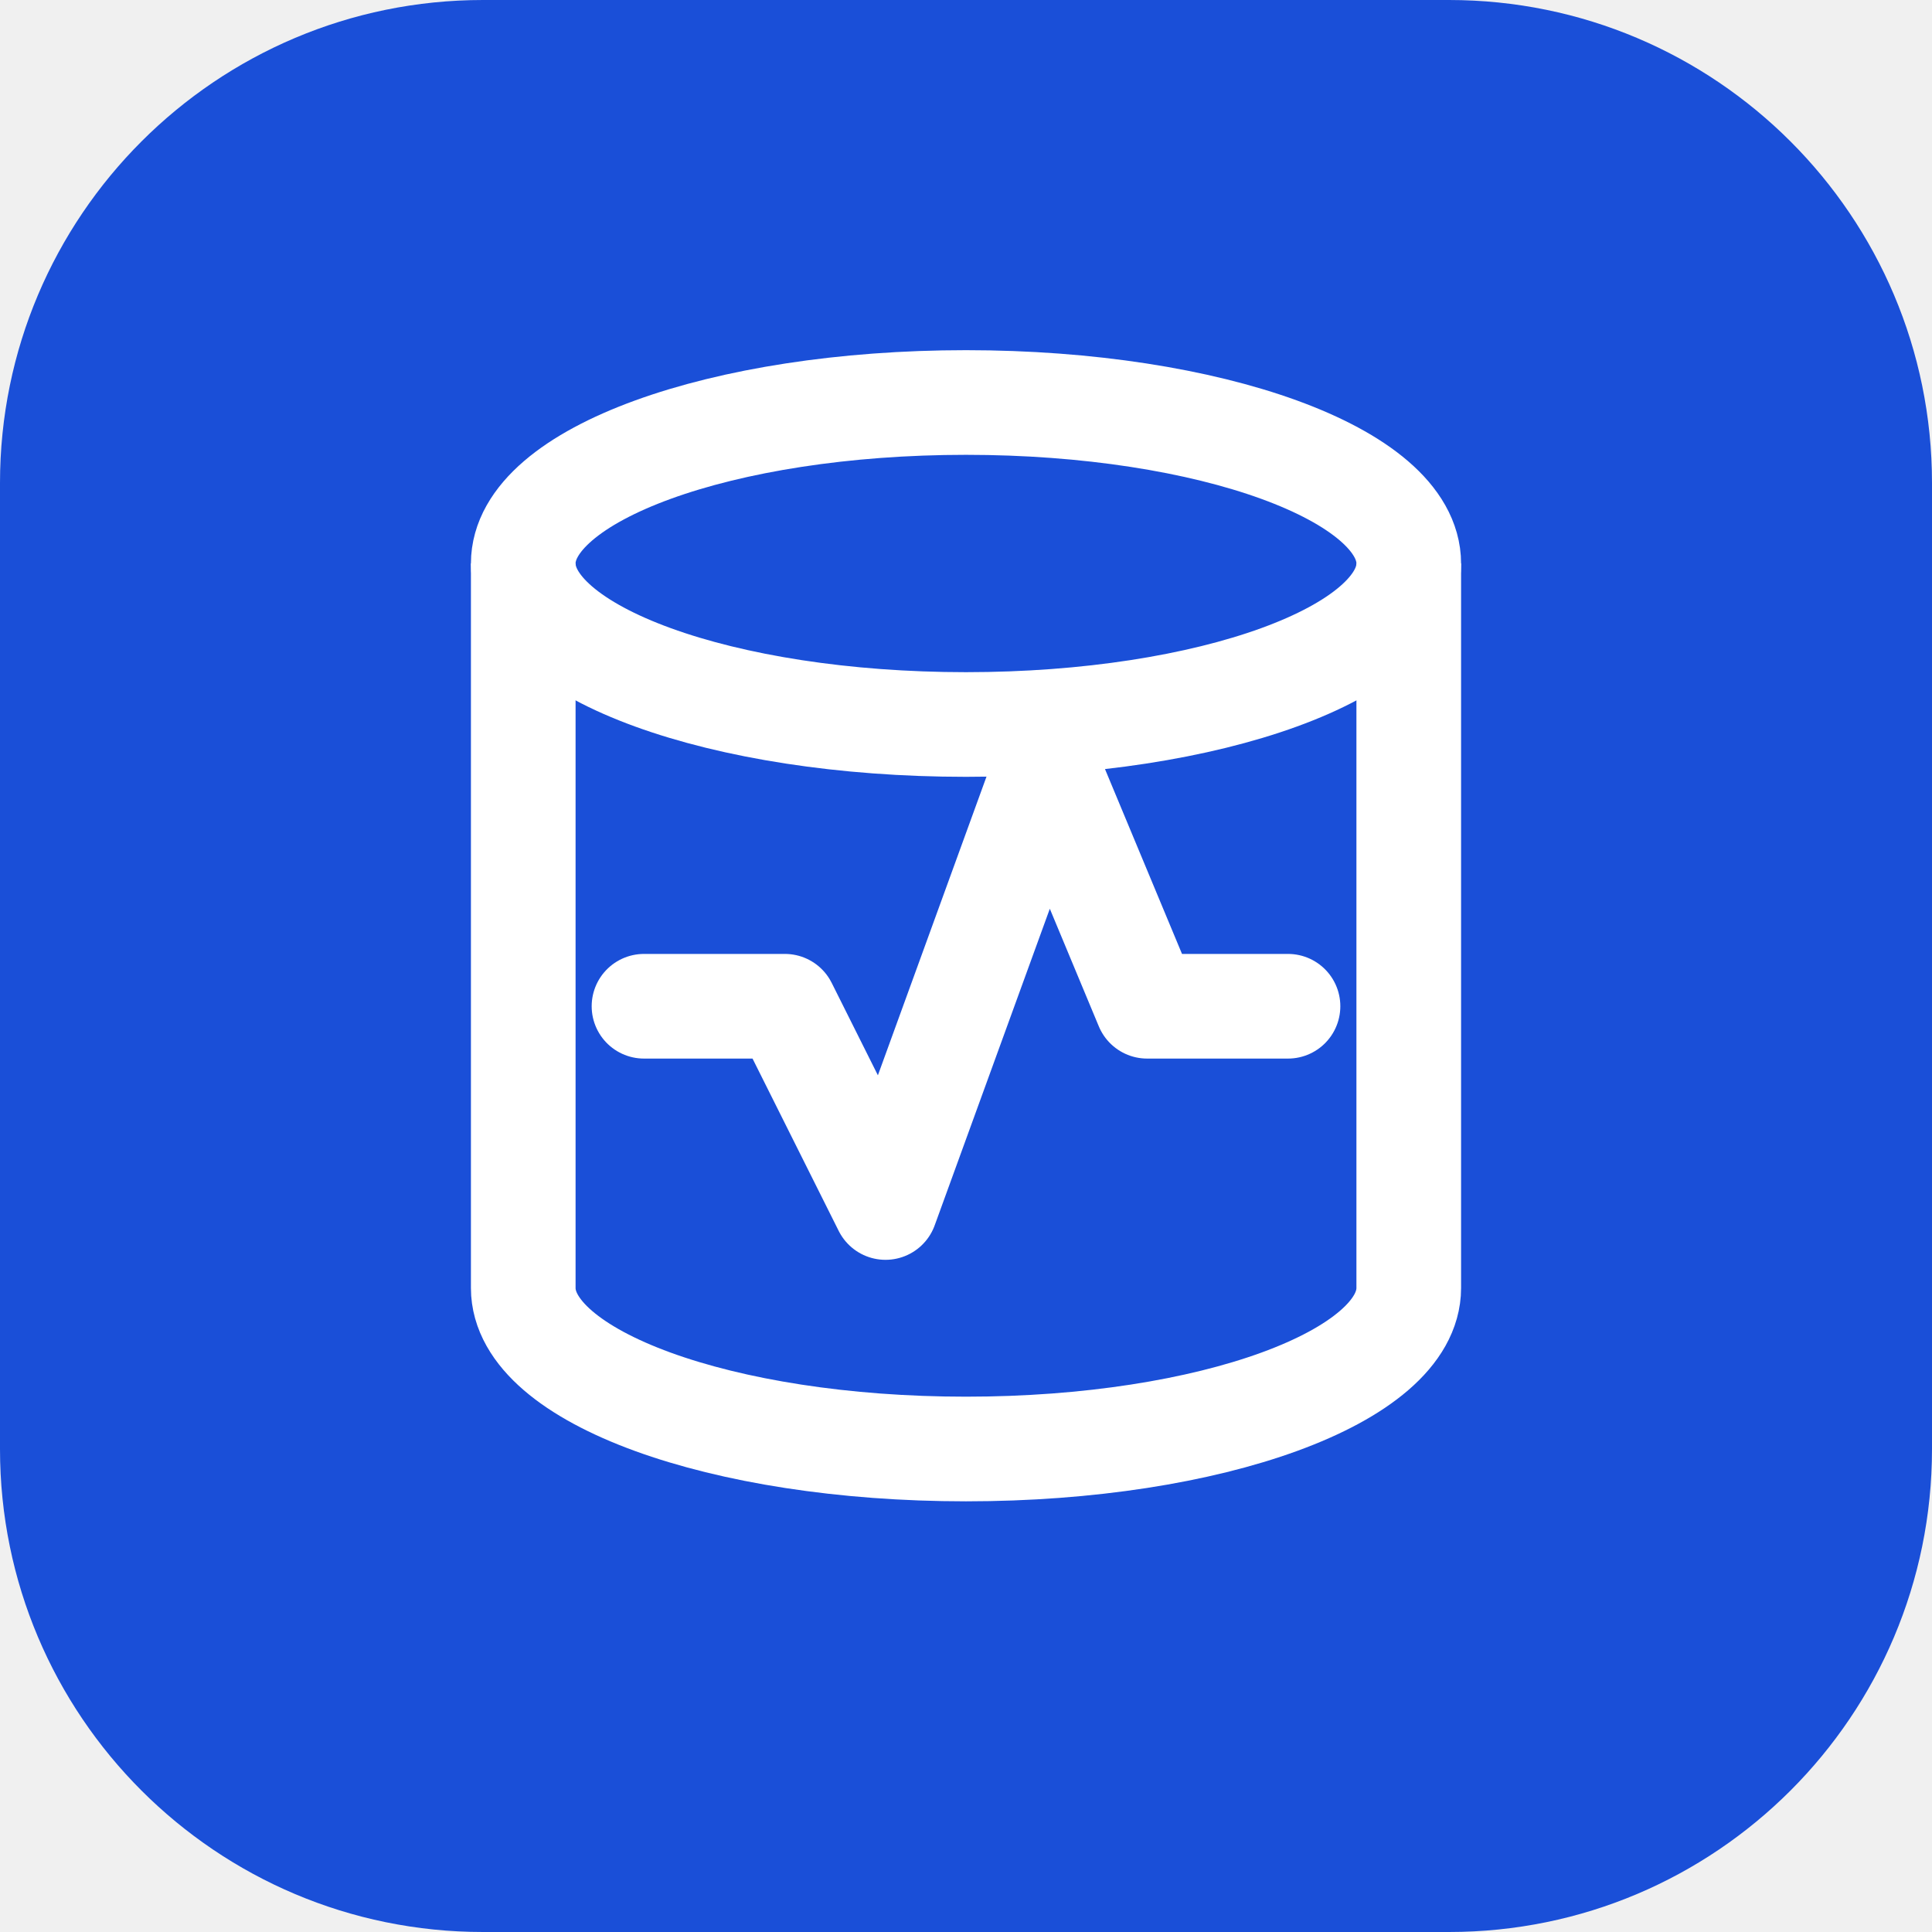
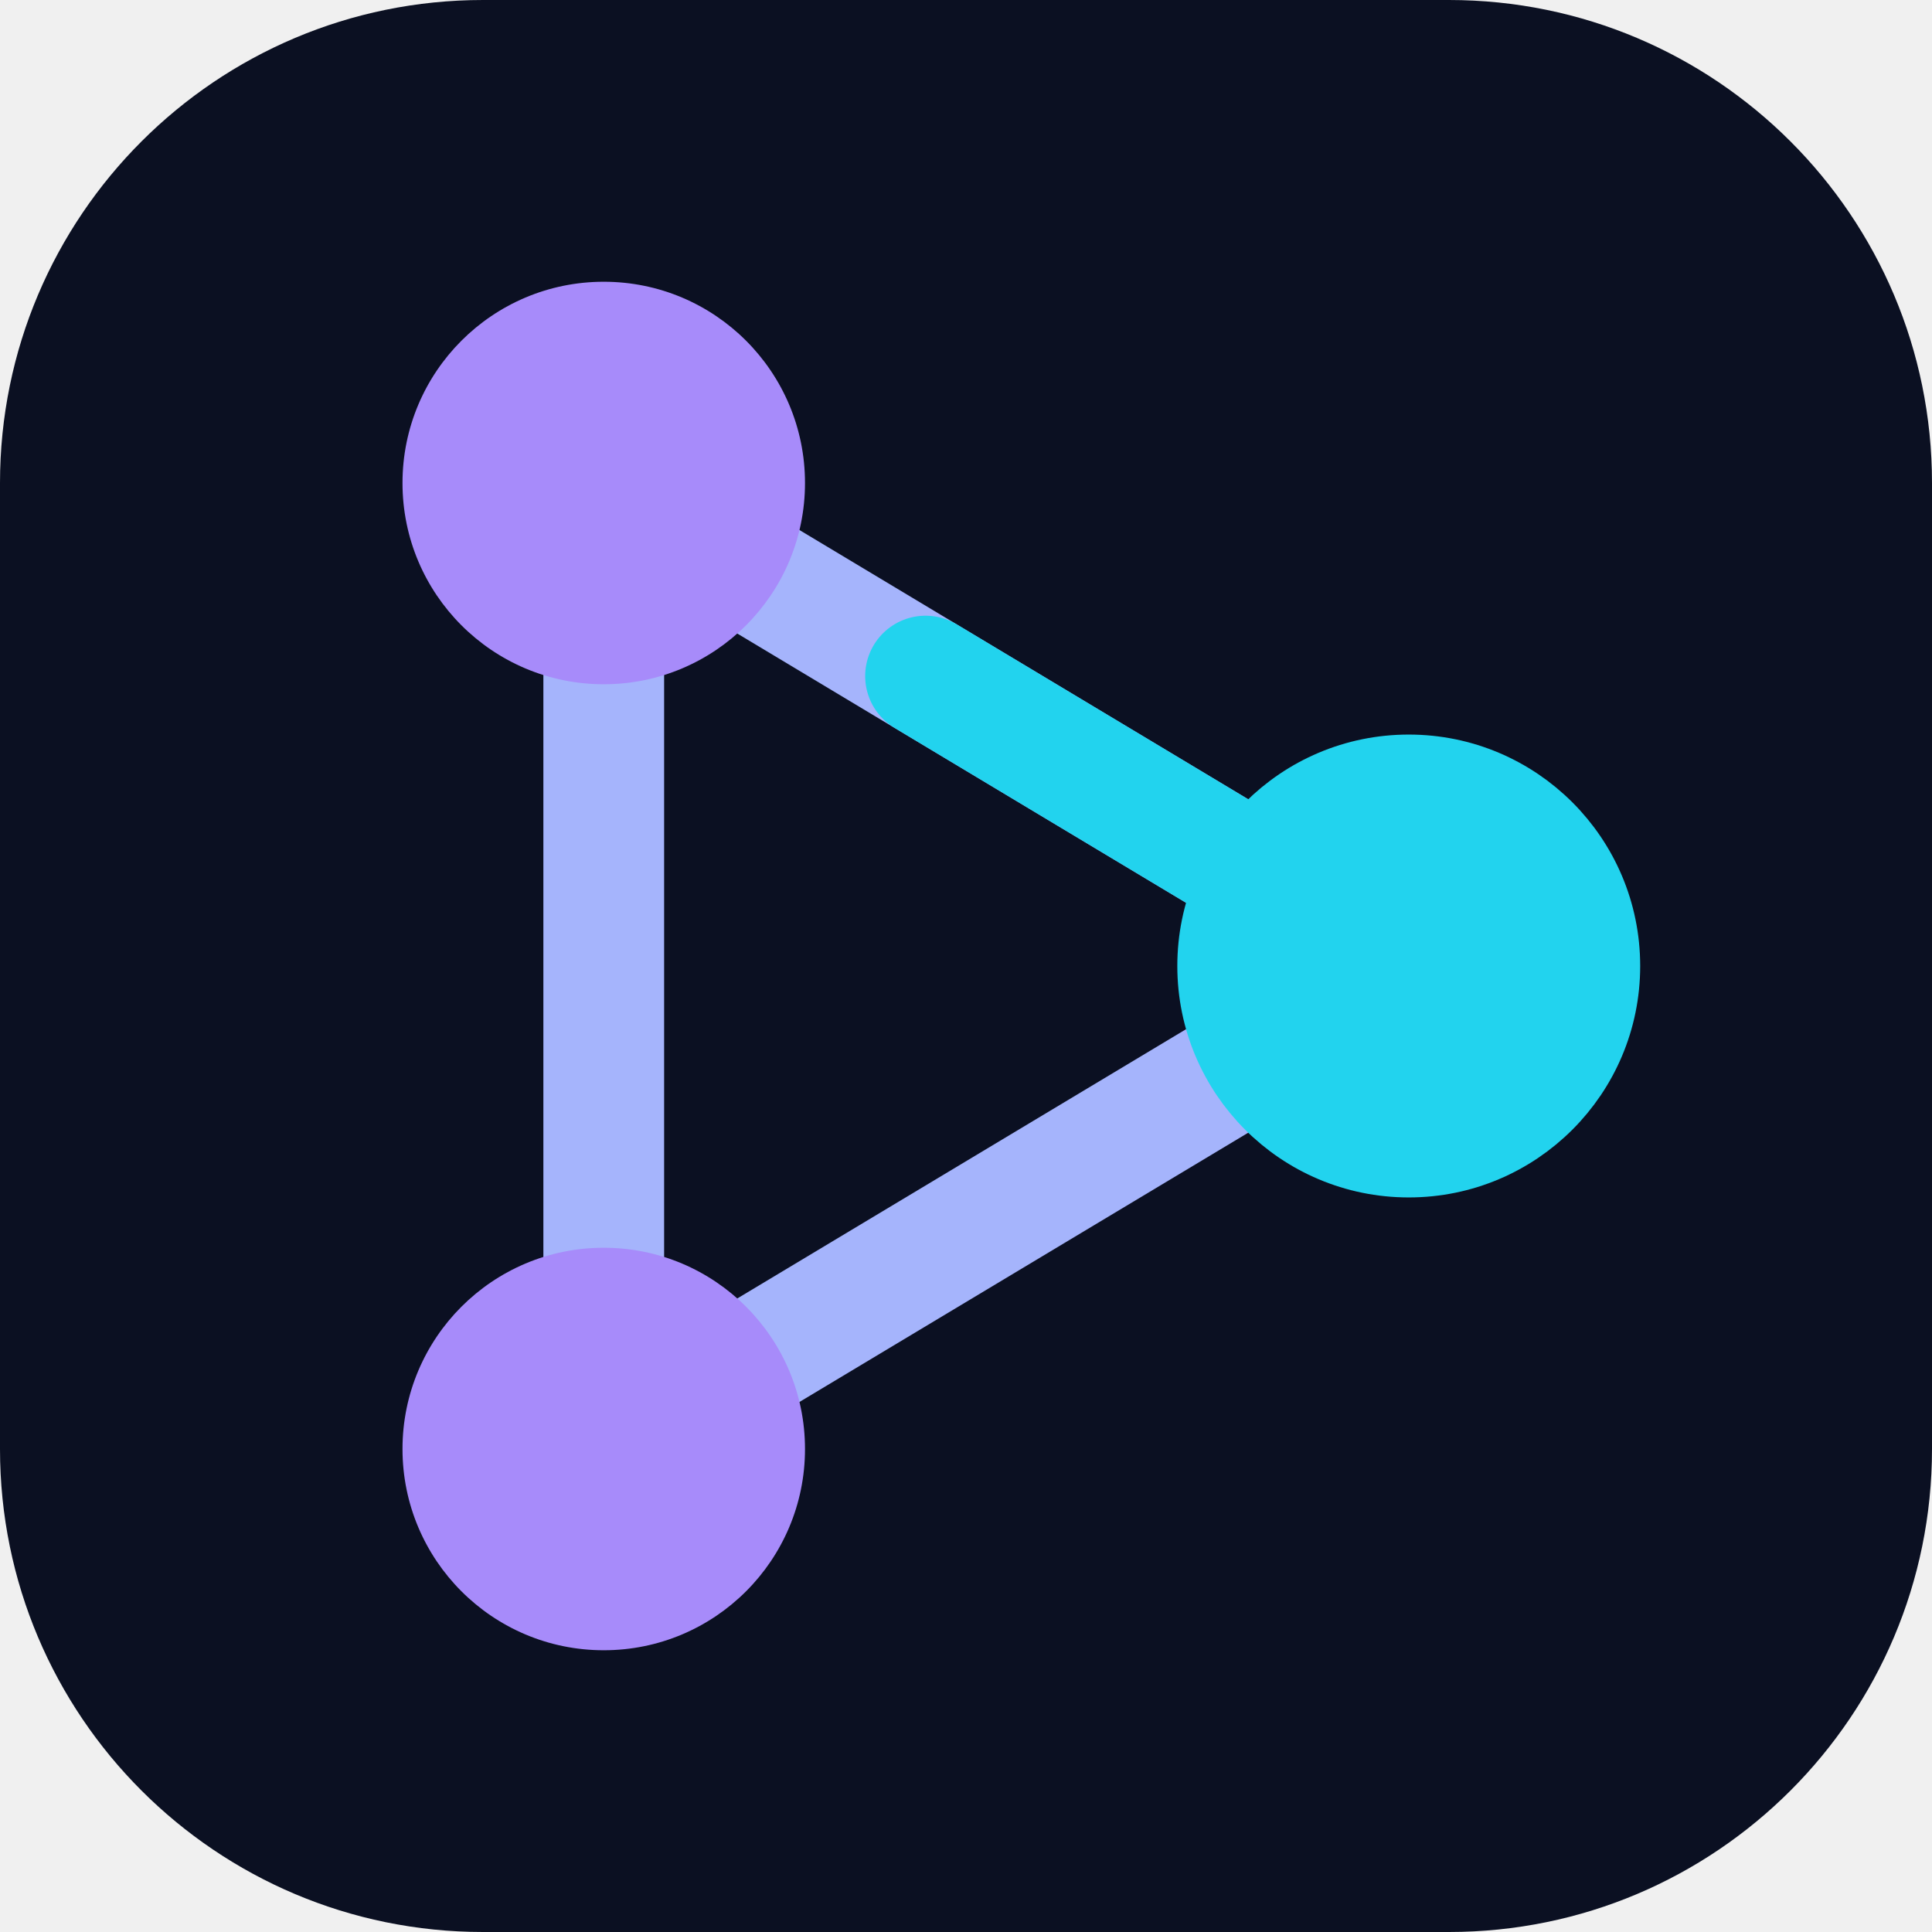
- <svg xmlns="http://www.w3.org/2000/svg" viewBox="0 0 48 48" role="img" aria-label="Pulse Backup">
-   <rect width="48" height="48" rx="12" fill="#1a4fd8" />
-   <ellipse cx="24" cy="14" rx="11" ry="4" fill="none" stroke="#ffffff" stroke-width="2.6" />
-   <path d="M13 14v18c0 2.2 4.9 4 11 4s11-1.8 11-4V14" fill="none" stroke="#ffffff" stroke-width="2.6" />
-   <path d="M16 25h3.5l2.5 5 4-11 2.5 6H32" fill="none" stroke="#ffffff" stroke-width="2.6" stroke-linecap="round" stroke-linejoin="round" />
+ <svg xmlns="http://www.w3.org/2000/svg" viewBox="0 0 48 48" role="img" aria-label="H2NODE Backup">
+   <style>
+     .flow { stroke-dasharray: 14 86; animation: flow 2.4s linear infinite; }
+     .halo { transform-box: fill-box; transform-origin: center; animation: halo 2.4s ease-out infinite; }
+     .node { transform-box: fill-box; transform-origin: center; animation: beat 2.4s ease-in-out infinite; }
+     @keyframes flow { from { stroke-dashoffset: 100; } to { stroke-dashoffset: 0; } }
+     @keyframes halo { 0% { transform: scale(1); opacity: .7; } 70%, 100% { transform: scale(2.1); opacity: 0; } }
+     @keyframes beat { 0%, 100% { transform: scale(1); } 15% { transform: scale(1.18); } }
+     @media (prefers-reduced-motion: reduce) { .flow, .halo { display: none; } .node { animation: none; } }
+   </style>
+   <rect width="48" height="48" rx="12" fill="#0b1022" />
+   <g stroke="#a5b4fc" stroke-width="3" stroke-linecap="round">
+     <line x1="15" y1="12" x2="15" y2="36" />
+     <line x1="15" y1="36" x2="35" y2="24" />
+     <line x1="35" y1="24" x2="15" y2="12" />
+   </g>
+   <path class="flow" d="M35 24 L15 12 L15 36 Z" pathLength="100" fill="none" stroke="#22d3ee" stroke-width="3" stroke-linecap="round" stroke-linejoin="round" />
+   <circle class="halo" cx="35" cy="24" r="5" fill="none" stroke="#22d3ee" stroke-width="1.5" />
+   <circle cx="15" cy="12" r="5" fill="#a78bfa" />
+   <circle cx="15" cy="36" r="5" fill="#a78bfa" />
+   <circle class="node" cx="35" cy="24" r="5" fill="#22d3ee" />
</svg>
